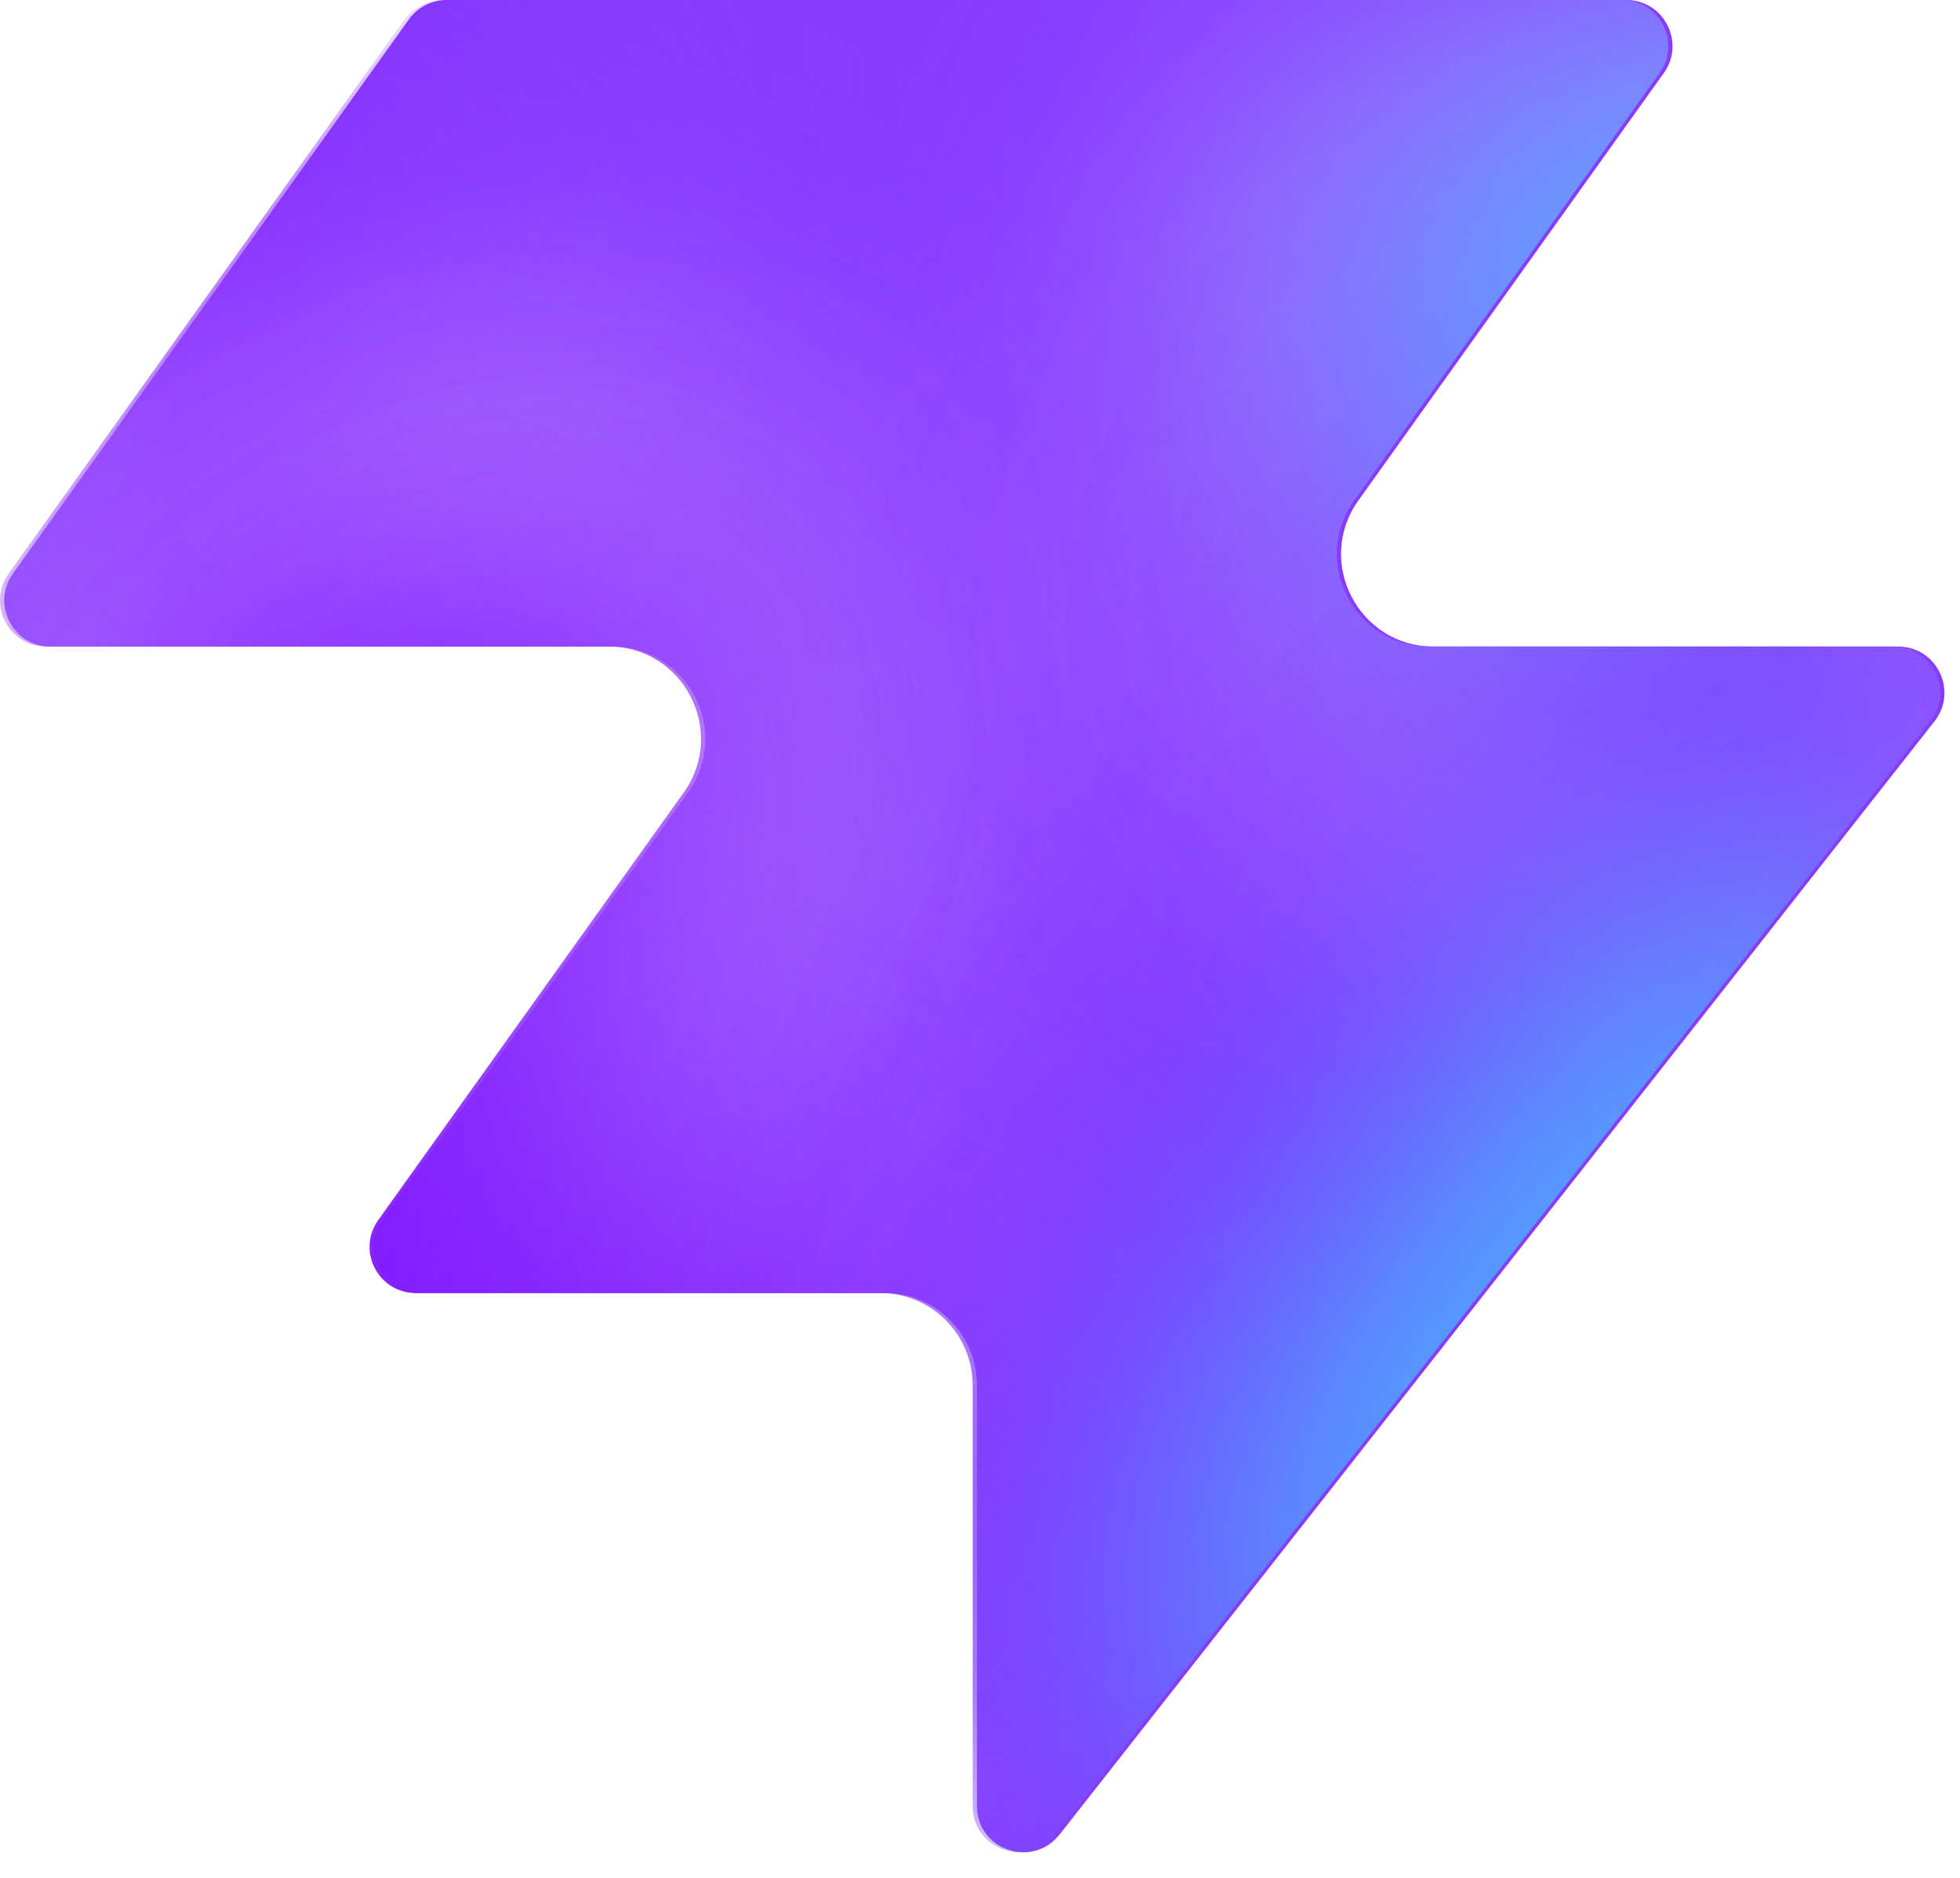
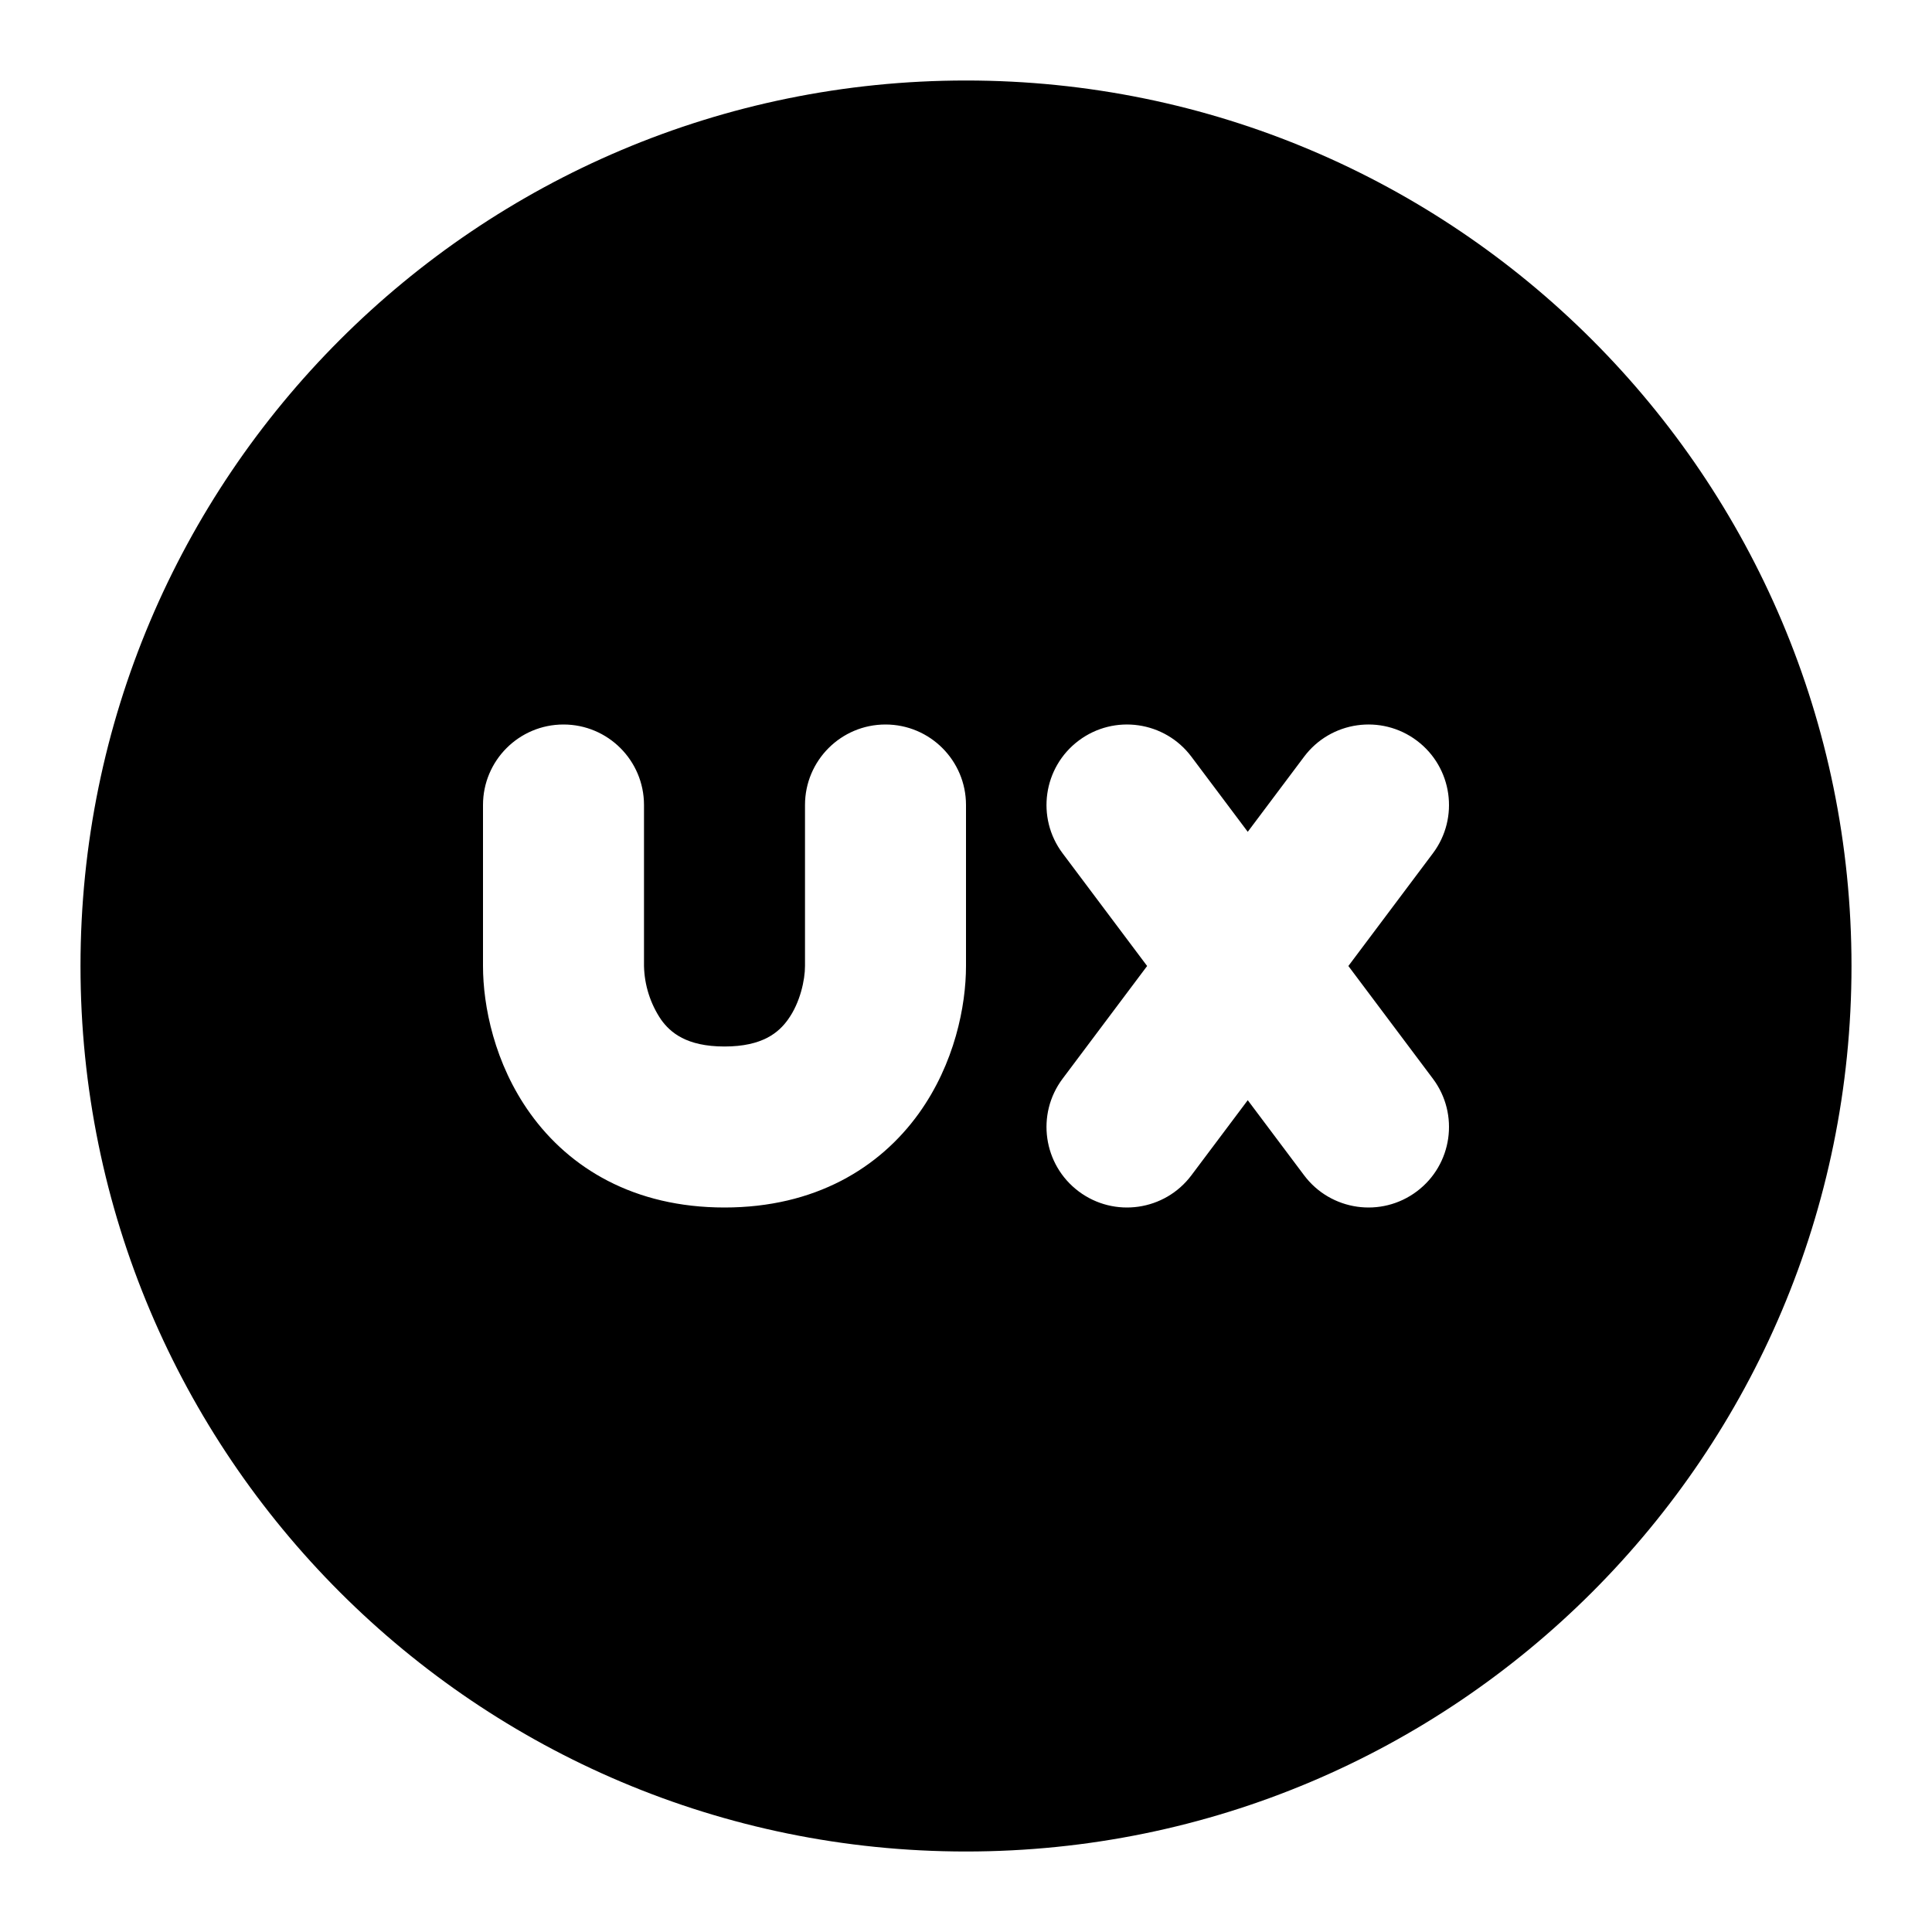
- <svg xmlns="http://www.w3.org/2000/svg" width="48" height="46" fill="none" viewBox="0 0 48 46">
-   <path fill="#863bff" d="M25.946 44.938c-.664.845-2.021.375-2.021-.698V33.937a2.26 2.26 0 0 0-2.262-2.262H10.287c-.92 0-1.456-1.04-.92-1.788l7.48-10.471c1.07-1.497 0-3.578-1.842-3.578H1.237c-.92 0-1.456-1.04-.92-1.788L10.013.474c.214-.297.556-.474.92-.474h28.894c.92 0 1.456 1.04.92 1.788l-7.48 10.471c-1.07 1.498 0 3.579 1.842 3.579h11.377c.943 0 1.473 1.088.89 1.83L25.947 44.94z" style="fill:#863bff;fill:color(display-p3 .525 .23 1);fill-opacity:1" />
-   <mask id="a" width="48" height="46" x="0" y="0" maskUnits="userSpaceOnUse" style="mask-type:alpha">
-     <path fill="#000" d="M25.842 44.938c-.664.844-2.021.375-2.021-.698V33.937a2.26 2.26 0 0 0-2.262-2.262H10.183c-.92 0-1.456-1.04-.92-1.788l7.48-10.471c1.07-1.498 0-3.579-1.842-3.579H1.133c-.92 0-1.456-1.04-.92-1.787L9.91.473c.214-.297.556-.474.92-.474h28.894c.92 0 1.456 1.04.92 1.788l-7.48 10.471c-1.07 1.498 0 3.578 1.842 3.578h11.377c.943 0 1.473 1.088.89 1.832L25.843 44.94z" style="fill:#000;fill-opacity:1" />
-   </mask>
-   <g mask="url(#a)">
-     <g filter="url(#b)">
-       <ellipse cx="5.508" cy="14.704" fill="#ede6ff" rx="5.508" ry="14.704" style="fill:#ede6ff;fill:color(display-p3 .927 .903 1);fill-opacity:1" transform="matrix(.00324 1 1 -.00324 -4.47 31.516)" />
-     </g>
-     <g filter="url(#c)">
-       <ellipse cx="10.399" cy="29.851" fill="#ede6ff" rx="10.399" ry="29.851" style="fill:#ede6ff;fill:color(display-p3 .927 .903 1);fill-opacity:1" transform="matrix(.00324 1 1 -.00324 -39.328 7.883)" />
-     </g>
-     <g filter="url(#d)">
-       <ellipse cx="5.508" cy="30.487" fill="#7e14ff" rx="5.508" ry="30.487" style="fill:#7e14ff;fill:color(display-p3 .492 .077 1);fill-opacity:1" transform="rotate(89.814 -25.913 -14.639)scale(1 -1)" />
-     </g>
-     <g filter="url(#e)">
-       <ellipse cx="5.508" cy="30.599" fill="#7e14ff" rx="5.508" ry="30.599" style="fill:#7e14ff;fill:color(display-p3 .492 .077 1);fill-opacity:1" transform="rotate(89.814 -32.644 -3.334)scale(1 -1)" />
-     </g>
-     <g filter="url(#f)">
-       <ellipse cx="5.508" cy="30.599" fill="#7e14ff" rx="5.508" ry="30.599" style="fill:#7e14ff;fill:color(display-p3 .492 .077 1);fill-opacity:1" transform="matrix(.00324 1 1 -.00324 -34.34 30.47)" />
-     </g>
-     <g filter="url(#g)">
-       <ellipse cx="14.072" cy="22.078" fill="#ede6ff" rx="14.072" ry="22.078" style="fill:#ede6ff;fill:color(display-p3 .927 .903 1);fill-opacity:1" transform="rotate(93.35 24.506 48.493)scale(-1 1)" />
-     </g>
-     <g filter="url(#h)">
-       <ellipse cx="3.47" cy="21.501" fill="#7e14ff" rx="3.47" ry="21.501" style="fill:#7e14ff;fill:color(display-p3 .492 .077 1);fill-opacity:1" transform="rotate(89.009 28.708 47.59)scale(-1 1)" />
-     </g>
-     <g filter="url(#i)">
-       <ellipse cx="3.47" cy="21.501" fill="#7e14ff" rx="3.47" ry="21.501" style="fill:#7e14ff;fill:color(display-p3 .492 .077 1);fill-opacity:1" transform="rotate(89.009 28.708 47.59)scale(-1 1)" />
-     </g>
-     <g filter="url(#j)">
-       <ellipse cx=".387" cy="8.972" fill="#7e14ff" rx="4.407" ry="29.108" style="fill:#7e14ff;fill:color(display-p3 .492 .077 1);fill-opacity:1" transform="rotate(39.51 .387 8.972)" />
-     </g>
-     <g filter="url(#k)">
-       <ellipse cx="47.523" cy="-6.092" fill="#7e14ff" rx="4.407" ry="29.108" style="fill:#7e14ff;fill:color(display-p3 .492 .077 1);fill-opacity:1" transform="rotate(37.892 47.523 -6.092)" />
-     </g>
-     <g filter="url(#l)">
-       <ellipse cx="41.412" cy="6.333" fill="#47bfff" rx="5.971" ry="9.665" style="fill:#47bfff;fill:color(display-p3 .28 .748 1);fill-opacity:1" transform="rotate(37.892 41.412 6.333)" />
-     </g>
-     <g filter="url(#m)">
-       <ellipse cx="-1.879" cy="38.332" fill="#7e14ff" rx="4.407" ry="29.108" style="fill:#7e14ff;fill:color(display-p3 .492 .077 1);fill-opacity:1" transform="rotate(37.892 -1.88 38.332)" />
-     </g>
-     <g filter="url(#n)">
-       <ellipse cx="-1.879" cy="38.332" fill="#7e14ff" rx="4.407" ry="29.108" style="fill:#7e14ff;fill:color(display-p3 .492 .077 1);fill-opacity:1" transform="rotate(37.892 -1.88 38.332)" />
-     </g>
-     <g filter="url(#o)">
-       <ellipse cx="35.651" cy="29.907" fill="#7e14ff" rx="4.407" ry="29.108" style="fill:#7e14ff;fill:color(display-p3 .492 .077 1);fill-opacity:1" transform="rotate(37.892 35.651 29.907)" />
-     </g>
-     <g filter="url(#p)">
-       <ellipse cx="38.418" cy="32.4" fill="#47bfff" rx="5.971" ry="15.297" style="fill:#47bfff;fill:color(display-p3 .28 .748 1);fill-opacity:1" transform="rotate(37.892 38.418 32.4)" />
-     </g>
-   </g>
-   <defs>
-     <filter id="b" width="60.045" height="41.654" x="-19.77" y="16.149" color-interpolation-filters="sRGB" filterUnits="userSpaceOnUse">
-       <feFlood flood-opacity="0" result="BackgroundImageFix" />
-       <feBlend in="SourceGraphic" in2="BackgroundImageFix" result="shape" />
-       <feGaussianBlur result="effect1_foregroundBlur_2002_17158" stdDeviation="7.659" />
-     </filter>
-     <filter id="c" width="90.34" height="51.437" x="-54.613" y="-7.533" color-interpolation-filters="sRGB" filterUnits="userSpaceOnUse">
-       <feFlood flood-opacity="0" result="BackgroundImageFix" />
-       <feBlend in="SourceGraphic" in2="BackgroundImageFix" result="shape" />
-       <feGaussianBlur result="effect1_foregroundBlur_2002_17158" stdDeviation="7.659" />
-     </filter>
-     <filter id="d" width="79.355" height="29.4" x="-49.64" y="2.03" color-interpolation-filters="sRGB" filterUnits="userSpaceOnUse">
-       <feFlood flood-opacity="0" result="BackgroundImageFix" />
-       <feBlend in="SourceGraphic" in2="BackgroundImageFix" result="shape" />
-       <feGaussianBlur result="effect1_foregroundBlur_2002_17158" stdDeviation="4.596" />
-     </filter>
-     <filter id="e" width="79.579" height="29.4" x="-45.045" y="20.029" color-interpolation-filters="sRGB" filterUnits="userSpaceOnUse">
-       <feFlood flood-opacity="0" result="BackgroundImageFix" />
-       <feBlend in="SourceGraphic" in2="BackgroundImageFix" result="shape" />
-       <feGaussianBlur result="effect1_foregroundBlur_2002_17158" stdDeviation="4.596" />
-     </filter>
-     <filter id="f" width="79.579" height="29.4" x="-43.513" y="21.178" color-interpolation-filters="sRGB" filterUnits="userSpaceOnUse">
-       <feFlood flood-opacity="0" result="BackgroundImageFix" />
-       <feBlend in="SourceGraphic" in2="BackgroundImageFix" result="shape" />
-       <feGaussianBlur result="effect1_foregroundBlur_2002_17158" stdDeviation="4.596" />
-     </filter>
-     <filter id="g" width="74.749" height="58.852" x="15.756" y="-17.901" color-interpolation-filters="sRGB" filterUnits="userSpaceOnUse">
-       <feFlood flood-opacity="0" result="BackgroundImageFix" />
-       <feBlend in="SourceGraphic" in2="BackgroundImageFix" result="shape" />
-       <feGaussianBlur result="effect1_foregroundBlur_2002_17158" stdDeviation="7.659" />
-     </filter>
-     <filter id="h" width="61.377" height="25.362" x="23.548" y="2.284" color-interpolation-filters="sRGB" filterUnits="userSpaceOnUse">
-       <feFlood flood-opacity="0" result="BackgroundImageFix" />
-       <feBlend in="SourceGraphic" in2="BackgroundImageFix" result="shape" />
-       <feGaussianBlur result="effect1_foregroundBlur_2002_17158" stdDeviation="4.596" />
-     </filter>
-     <filter id="i" width="61.377" height="25.362" x="23.548" y="2.284" color-interpolation-filters="sRGB" filterUnits="userSpaceOnUse">
-       <feFlood flood-opacity="0" result="BackgroundImageFix" />
-       <feBlend in="SourceGraphic" in2="BackgroundImageFix" result="shape" />
-       <feGaussianBlur result="effect1_foregroundBlur_2002_17158" stdDeviation="4.596" />
-     </filter>
-     <filter id="j" width="56.045" height="63.649" x="-27.636" y="-22.853" color-interpolation-filters="sRGB" filterUnits="userSpaceOnUse">
-       <feFlood flood-opacity="0" result="BackgroundImageFix" />
-       <feBlend in="SourceGraphic" in2="BackgroundImageFix" result="shape" />
-       <feGaussianBlur result="effect1_foregroundBlur_2002_17158" stdDeviation="4.596" />
-     </filter>
-     <filter id="k" width="54.814" height="64.646" x="20.116" y="-38.415" color-interpolation-filters="sRGB" filterUnits="userSpaceOnUse">
-       <feFlood flood-opacity="0" result="BackgroundImageFix" />
-       <feBlend in="SourceGraphic" in2="BackgroundImageFix" result="shape" />
-       <feGaussianBlur result="effect1_foregroundBlur_2002_17158" stdDeviation="4.596" />
-     </filter>
-     <filter id="l" width="33.541" height="35.313" x="24.641" y="-11.323" color-interpolation-filters="sRGB" filterUnits="userSpaceOnUse">
-       <feFlood flood-opacity="0" result="BackgroundImageFix" />
-       <feBlend in="SourceGraphic" in2="BackgroundImageFix" result="shape" />
-       <feGaussianBlur result="effect1_foregroundBlur_2002_17158" stdDeviation="4.596" />
-     </filter>
-     <filter id="m" width="54.814" height="64.646" x="-29.286" y="6.009" color-interpolation-filters="sRGB" filterUnits="userSpaceOnUse">
-       <feFlood flood-opacity="0" result="BackgroundImageFix" />
-       <feBlend in="SourceGraphic" in2="BackgroundImageFix" result="shape" />
-       <feGaussianBlur result="effect1_foregroundBlur_2002_17158" stdDeviation="4.596" />
-     </filter>
-     <filter id="n" width="54.814" height="64.646" x="-29.286" y="6.009" color-interpolation-filters="sRGB" filterUnits="userSpaceOnUse">
-       <feFlood flood-opacity="0" result="BackgroundImageFix" />
-       <feBlend in="SourceGraphic" in2="BackgroundImageFix" result="shape" />
-       <feGaussianBlur result="effect1_foregroundBlur_2002_17158" stdDeviation="4.596" />
-     </filter>
-     <filter id="o" width="54.814" height="64.646" x="8.244" y="-2.416" color-interpolation-filters="sRGB" filterUnits="userSpaceOnUse">
-       <feFlood flood-opacity="0" result="BackgroundImageFix" />
-       <feBlend in="SourceGraphic" in2="BackgroundImageFix" result="shape" />
-       <feGaussianBlur result="effect1_foregroundBlur_2002_17158" stdDeviation="4.596" />
-     </filter>
-     <filter id="p" width="39.409" height="43.623" x="18.713" y="10.588" color-interpolation-filters="sRGB" filterUnits="userSpaceOnUse">
-       <feFlood flood-opacity="0" result="BackgroundImageFix" />
-       <feBlend in="SourceGraphic" in2="BackgroundImageFix" result="shape" />
-       <feGaussianBlur result="effect1_foregroundBlur_2002_17158" stdDeviation="4.596" />
-     </filter>
-   </defs>
+ <svg xmlns="http://www.w3.org/2000/svg" width="800px" height="800px" viewBox="0 0 24 24" fill="none">
+   <path fill="#000000" fill-rule="evenodd" d="M1 12C1 5.925 5.925 1 12 1s11 4.925 11 11-4.925 11-11 11S1 18.075 1 12zm13.8-2.6a1 1 0 0 0-1.6 1.2l1.05 1.4-1.05 1.4a1 1 0 0 0 1.6 1.2l.7-.933.7.933a1 1 0 0 0 1.6-1.2L16.75 12l1.05-1.4a1 1 0 0 0-1.6-1.2l-.7.933-.7-.933zM8 10a1 1 0 1 0-2 0v2c0 .493.14 1.211.588 1.834C7.074 14.51 7.874 15 9 15s1.926-.492 2.412-1.166c.448-.623.588-1.34.588-1.834v-2a1 1 0 1 0-2 0v2c0 .173-.06.456-.212.666-.114.159-.314.334-.788.334-.474 0-.674-.175-.788-.334A1.239 1.239 0 0 1 8 12v-2z" clip-rule="evenodd" />
</svg>
